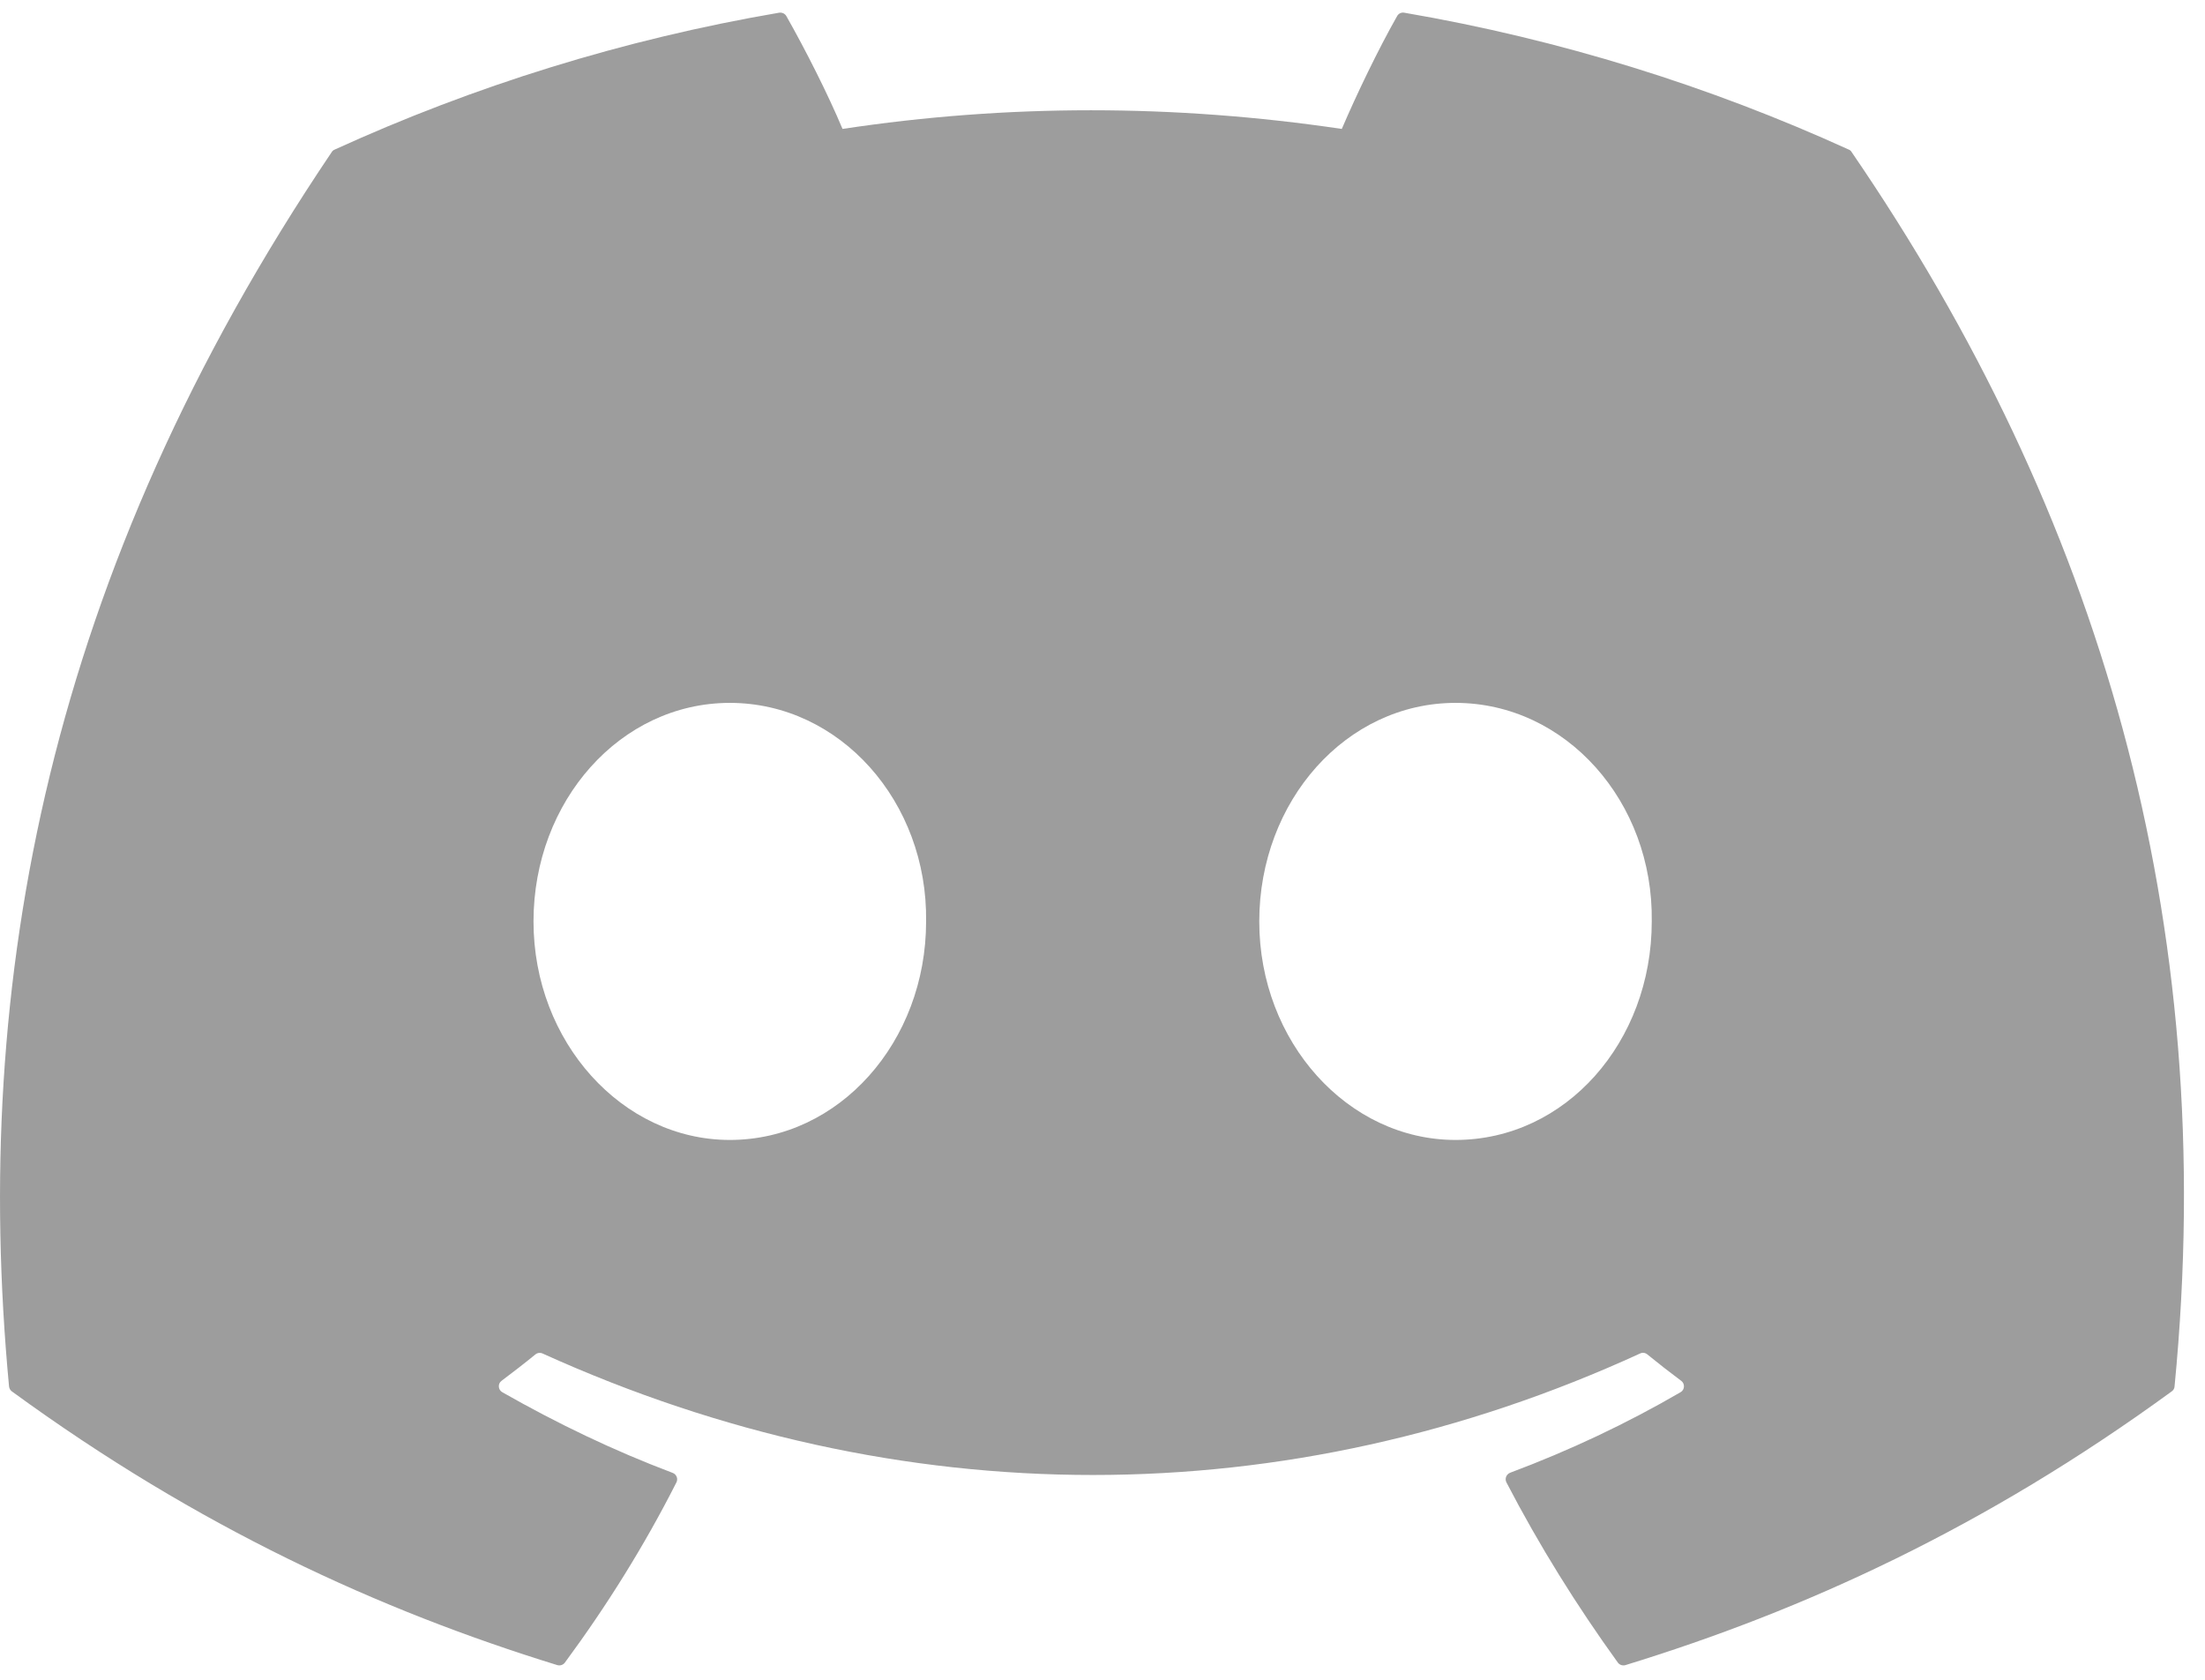
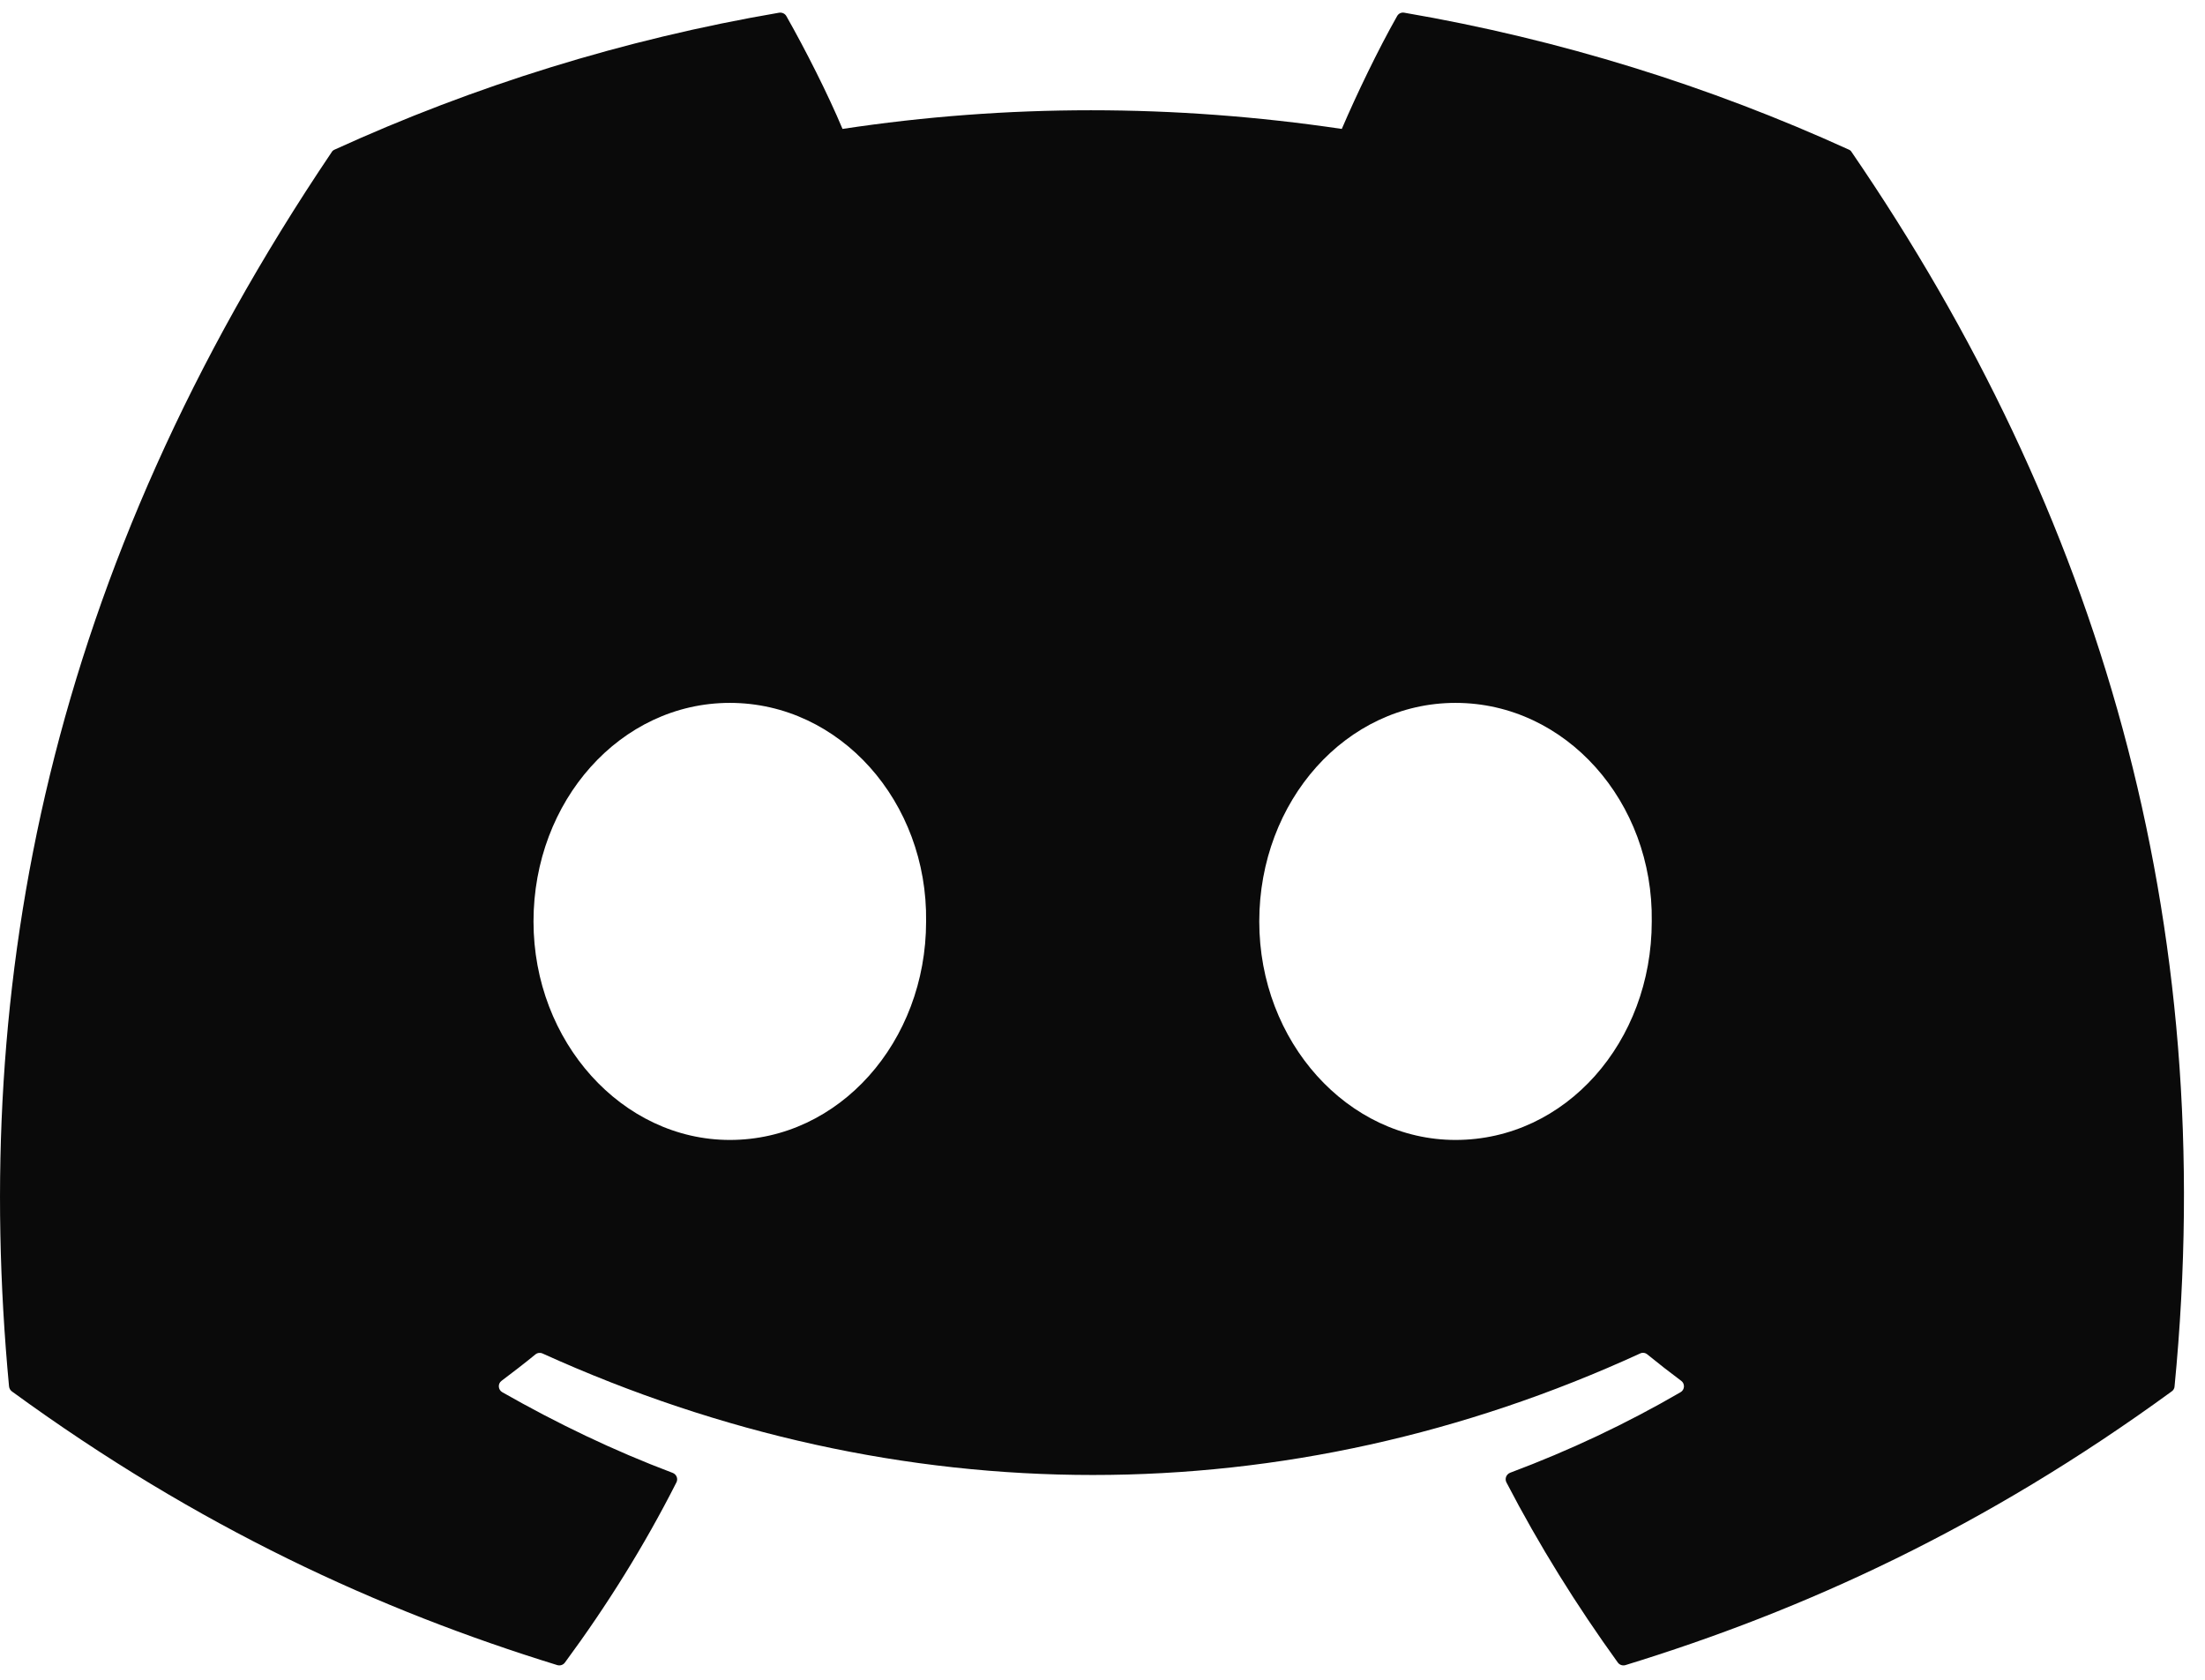
<svg xmlns="http://www.w3.org/2000/svg" width="21" height="16" viewBox="0 0 21 16" fill="none">
-   <path d="M17.608 1.425C16.282 0.821 14.861 0.376 13.374 0.121C13.347 0.116 13.32 0.128 13.306 0.153C13.123 0.476 12.921 0.897 12.779 1.228C11.18 0.991 9.59 0.991 8.024 1.228C7.882 0.89 7.672 0.476 7.489 0.153C7.475 0.129 7.448 0.117 7.42 0.121C5.935 0.375 4.513 0.82 3.187 1.425C3.175 1.43 3.165 1.438 3.159 1.449C0.462 5.449 -0.276 9.351 0.086 13.205C0.088 13.224 0.098 13.242 0.113 13.253C1.892 14.551 3.615 15.338 5.307 15.86C5.334 15.868 5.363 15.859 5.38 15.836C5.78 15.294 6.137 14.722 6.442 14.12C6.46 14.085 6.443 14.043 6.406 14.029C5.841 13.816 5.302 13.556 4.784 13.261C4.743 13.238 4.739 13.179 4.777 13.152C4.886 13.07 4.995 12.986 5.099 12.901C5.118 12.885 5.145 12.882 5.167 12.892C8.571 14.435 12.256 14.435 15.62 12.892C15.642 12.881 15.668 12.884 15.688 12.9C15.792 12.985 15.901 13.07 16.011 13.152C16.049 13.179 16.046 13.238 16.005 13.261C15.487 13.562 14.948 13.816 14.382 14.028C14.345 14.043 14.329 14.085 14.347 14.12C14.659 14.721 15.016 15.293 15.408 15.836C15.425 15.859 15.454 15.868 15.481 15.86C17.181 15.338 18.904 14.551 20.683 13.253C20.699 13.242 20.709 13.225 20.71 13.206C21.144 8.75 19.984 4.88 17.635 1.449C17.629 1.438 17.62 1.43 17.608 1.425ZM6.951 10.858C5.926 10.858 5.081 9.924 5.081 8.777C5.081 7.629 5.909 6.695 6.951 6.695C8 6.695 8.836 7.637 8.82 8.777C8.82 9.924 7.992 10.858 6.951 10.858ZM13.862 10.858C12.837 10.858 11.993 9.924 11.993 8.777C11.993 7.629 12.821 6.695 13.862 6.695C14.912 6.695 15.748 7.637 15.731 8.777C15.731 9.924 14.912 10.858 13.862 10.858Z" fill="#0A0A0A" fill-opacity="0.4" />
+   <path d="M17.608 1.425C16.282 0.821 14.861 0.376 13.374 0.121C13.347 0.116 13.32 0.128 13.306 0.153C13.123 0.476 12.921 0.897 12.779 1.228C11.18 0.991 9.59 0.991 8.024 1.228C7.882 0.89 7.672 0.476 7.489 0.153C7.475 0.129 7.448 0.117 7.42 0.121C5.935 0.375 4.513 0.82 3.187 1.425C3.175 1.43 3.165 1.438 3.159 1.449C0.462 5.449 -0.276 9.351 0.086 13.205C0.088 13.224 0.098 13.242 0.113 13.253C1.892 14.551 3.615 15.338 5.307 15.86C5.334 15.868 5.363 15.859 5.38 15.836C5.78 15.294 6.137 14.722 6.442 14.12C6.46 14.085 6.443 14.043 6.406 14.029C5.841 13.816 5.302 13.556 4.784 13.261C4.743 13.238 4.739 13.179 4.777 13.152C4.886 13.07 4.995 12.986 5.099 12.901C5.118 12.885 5.145 12.882 5.167 12.892C8.571 14.435 12.256 14.435 15.62 12.892C15.642 12.881 15.668 12.884 15.688 12.9C15.792 12.985 15.901 13.07 16.011 13.152C16.049 13.179 16.046 13.238 16.005 13.261C15.487 13.562 14.948 13.816 14.382 14.028C14.345 14.043 14.329 14.085 14.347 14.12C14.659 14.721 15.016 15.293 15.408 15.836C15.425 15.859 15.454 15.868 15.481 15.86C17.181 15.338 18.904 14.551 20.683 13.253C20.699 13.242 20.709 13.225 20.71 13.206C21.144 8.75 19.984 4.88 17.635 1.449C17.629 1.438 17.62 1.43 17.608 1.425ZM6.951 10.858C5.926 10.858 5.081 9.924 5.081 8.777C5.081 7.629 5.909 6.695 6.951 6.695C8 6.695 8.836 7.637 8.82 8.777C8.82 9.924 7.992 10.858 6.951 10.858ZM13.862 10.858C12.837 10.858 11.993 9.924 11.993 8.777C11.993 7.629 12.821 6.695 13.862 6.695C14.912 6.695 15.748 7.637 15.731 8.777C15.731 9.924 14.912 10.858 13.862 10.858Z" fill="#0A0A0A" />
</svg>
